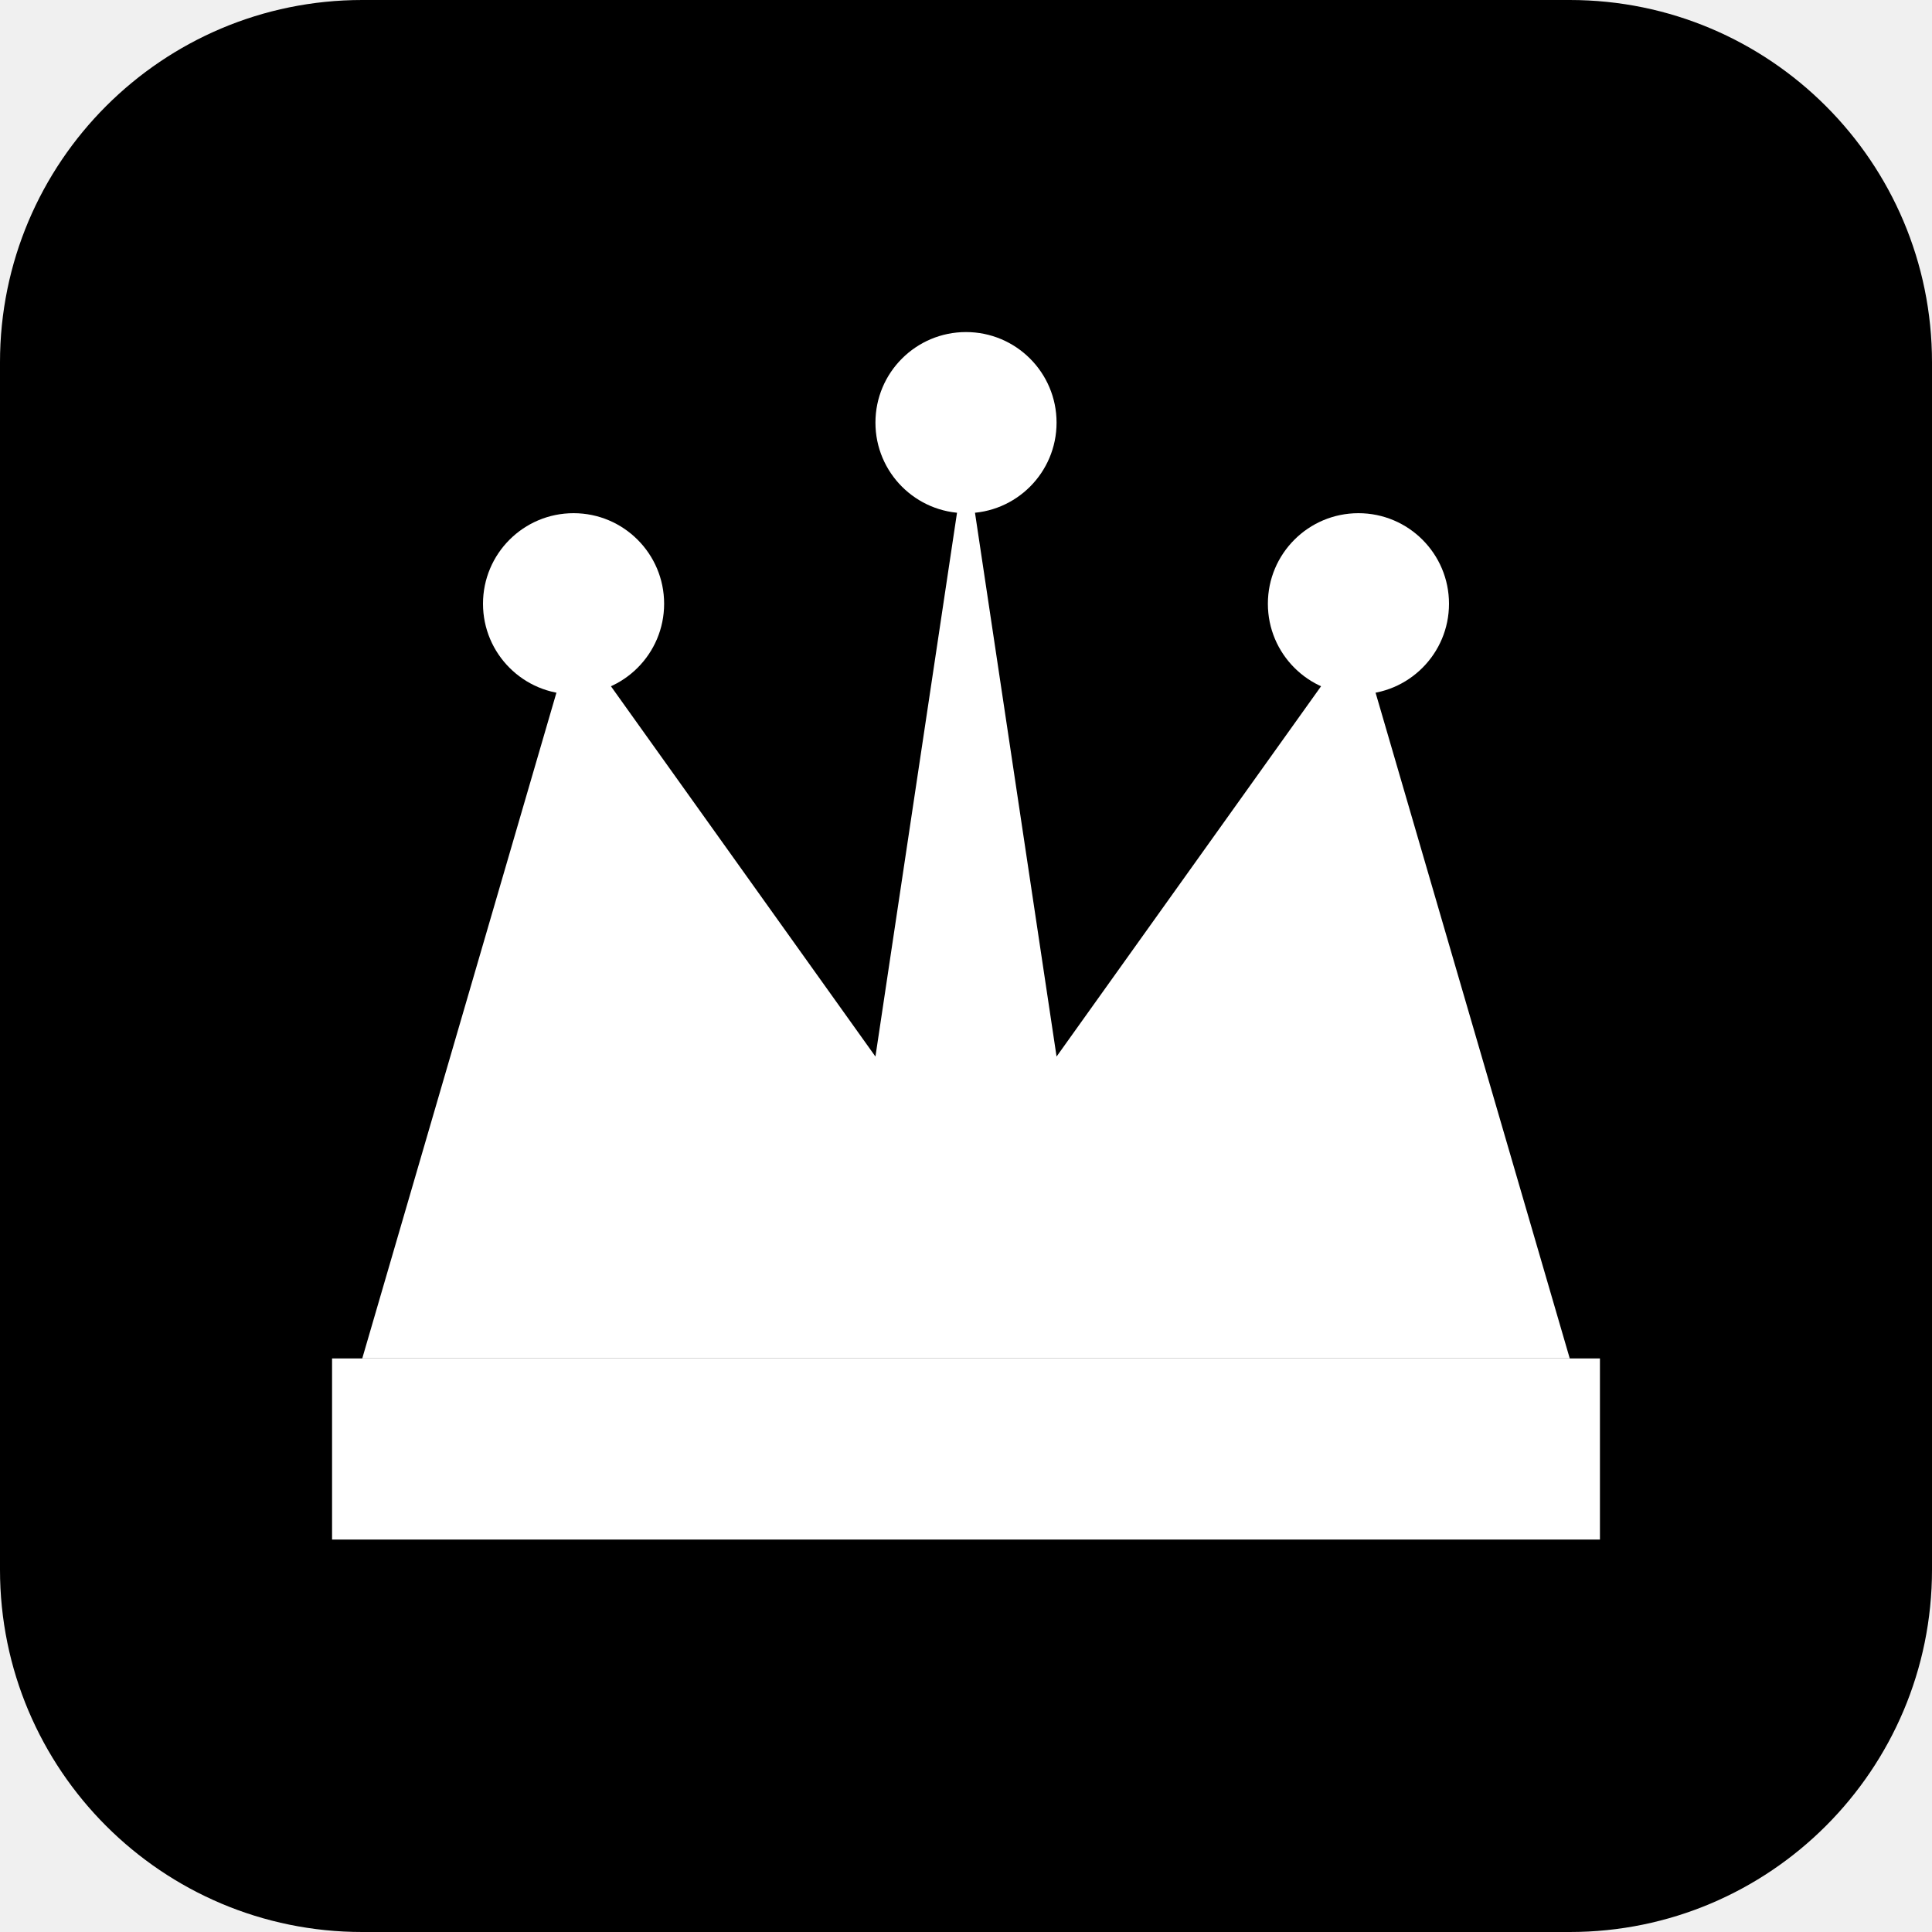
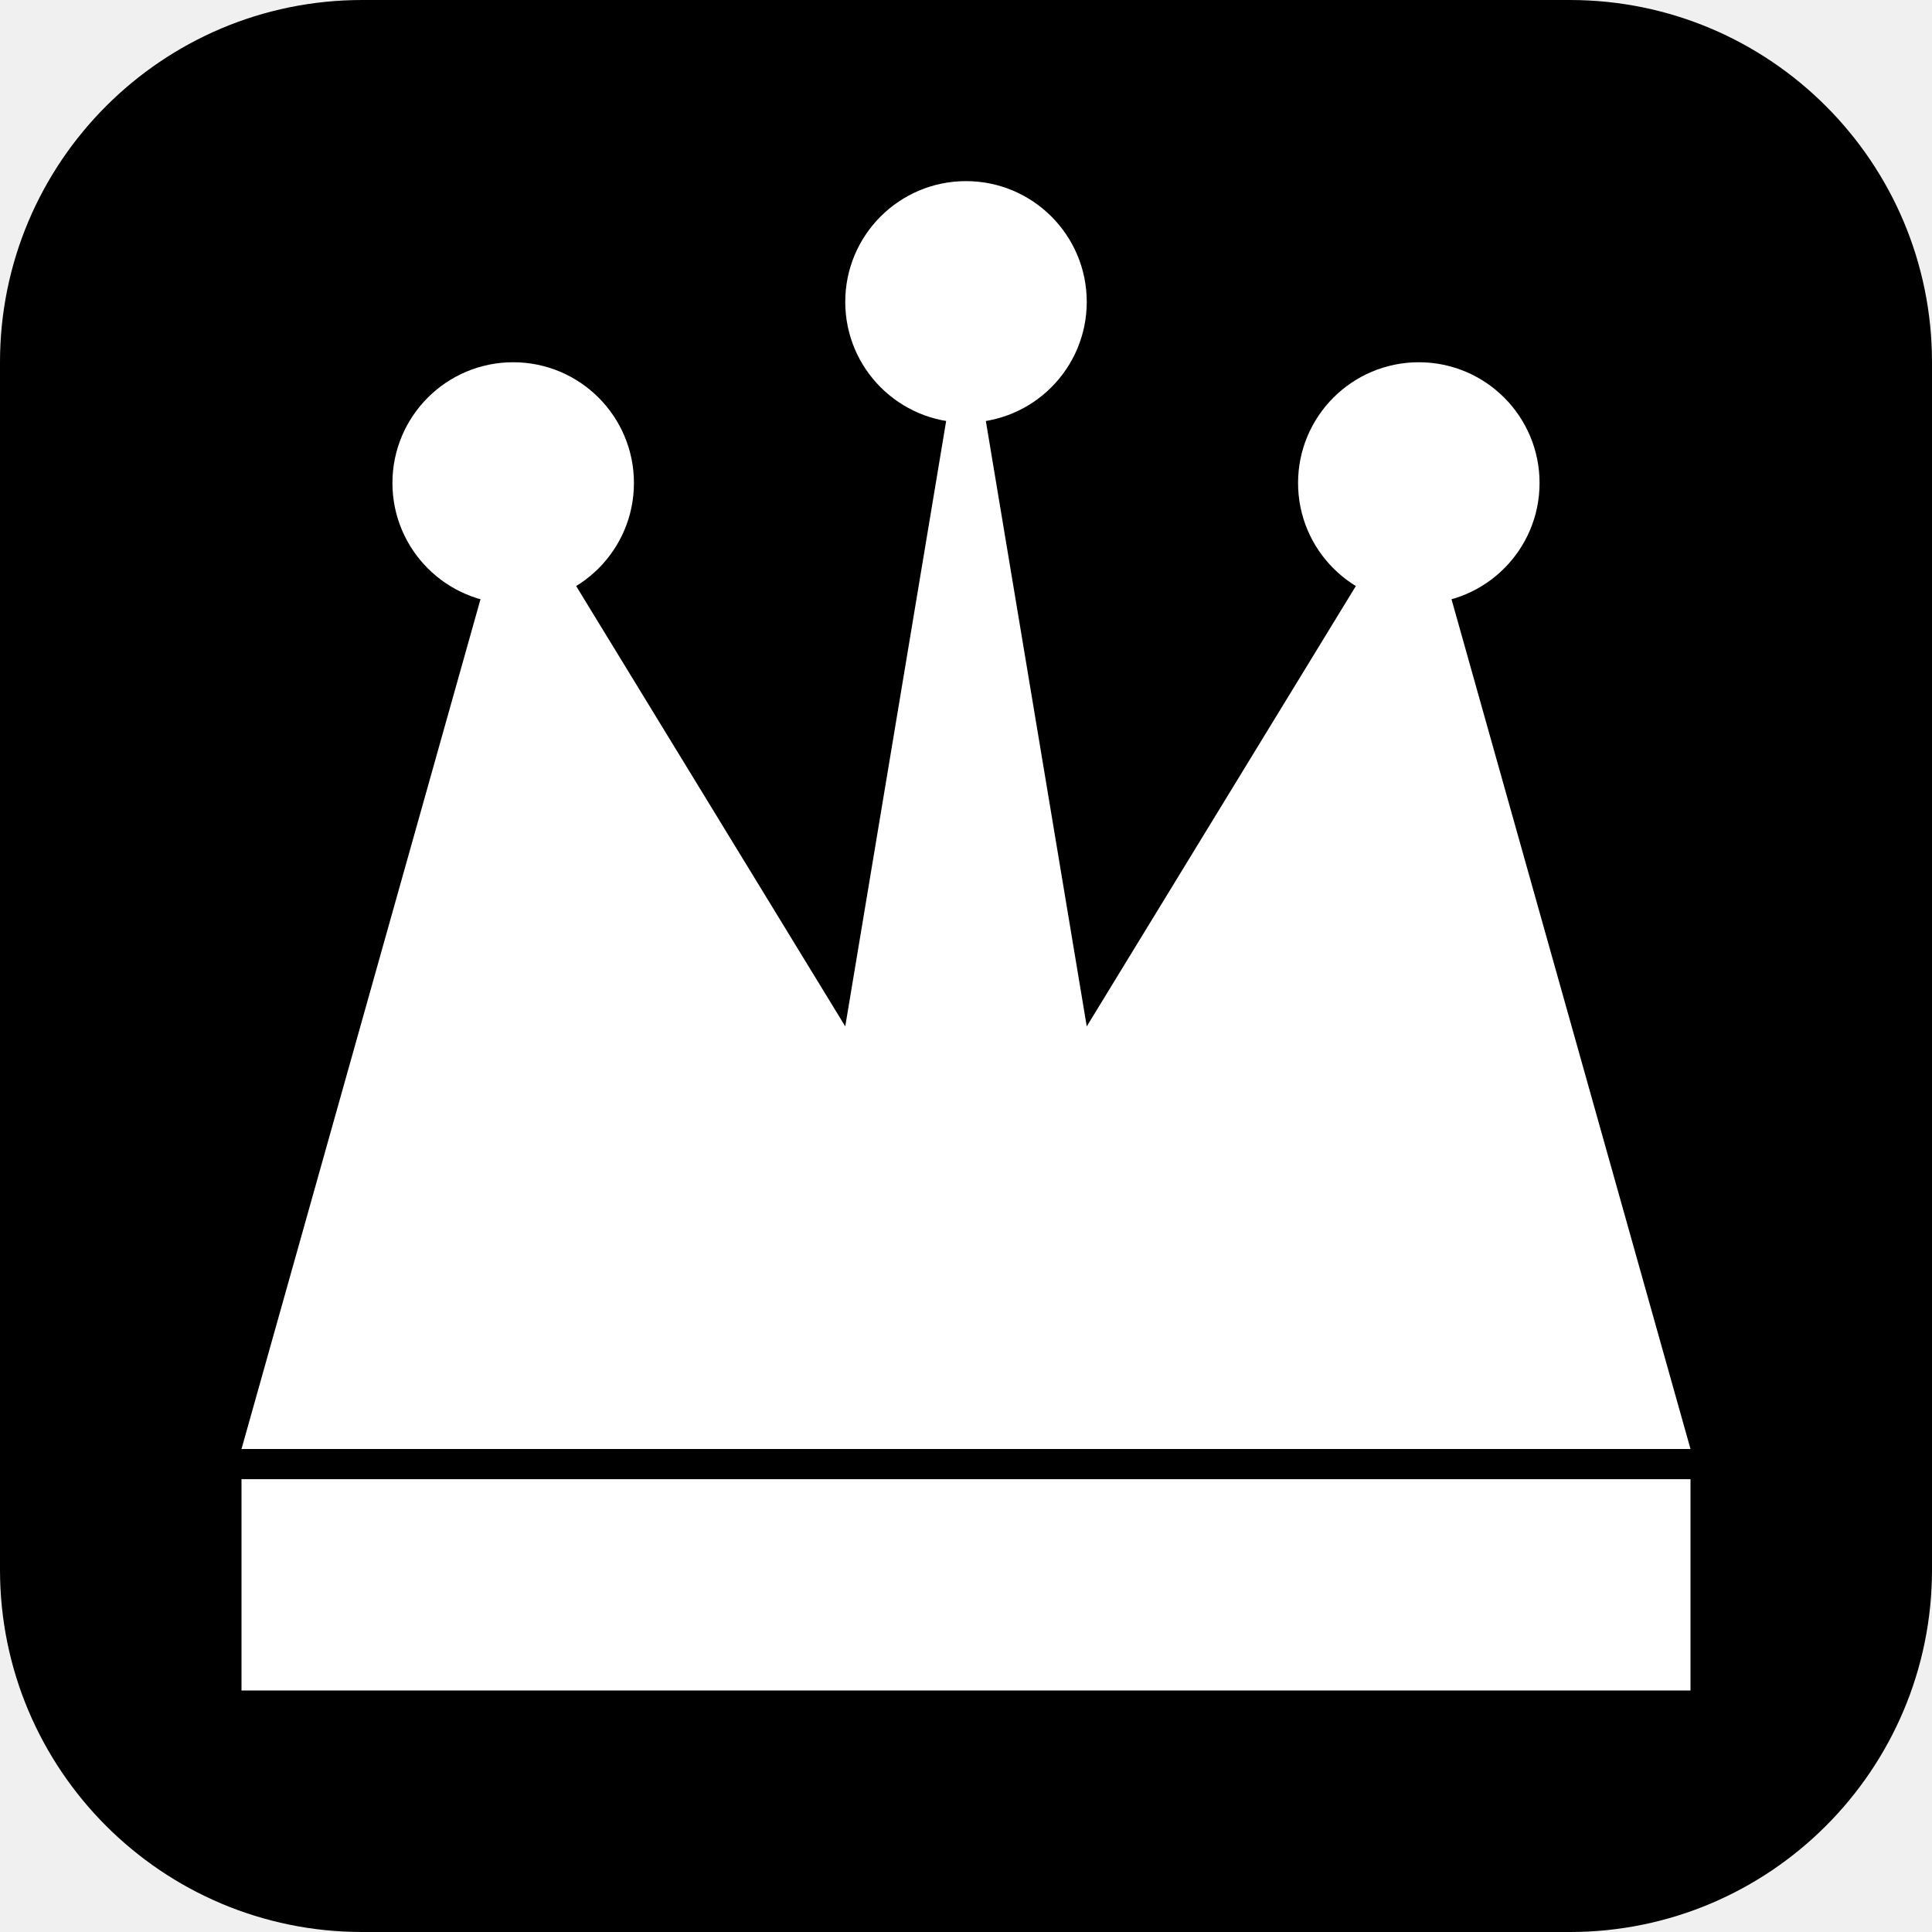
<svg xmlns="http://www.w3.org/2000/svg" viewBox="0 0 64 64">
  <rect width="64" height="64" rx="12" fill="#000" />
-   <path d="M11 45 H53 V51 H11 Z" fill="#fff" />
-   <path d="M12 45 L19 21 L29 35 L32 15 L35 35 L45 21 L52 45 Z" fill="#fff" />
-   <circle cx="19" cy="20" r="3" fill="#fff" />
-   <circle cx="32" cy="14" r="3" fill="#fff" />
-   <circle cx="45" cy="20" r="3" fill="#fff" />
+   <path d="M8 49 H56 V56 H8 Z" fill="#fff" />
+   <path d="M8 48 L17 16 L28 34 L32 10 L36 34 L47 16 L56 48 Z" fill="#fff" />
+   <circle cx="17" cy="16" r="4" fill="#fff" />
+   <circle cx="32" cy="10" r="4" fill="#fff" />
+   <circle cx="47" cy="16" r="4" fill="#fff" />
</svg>
